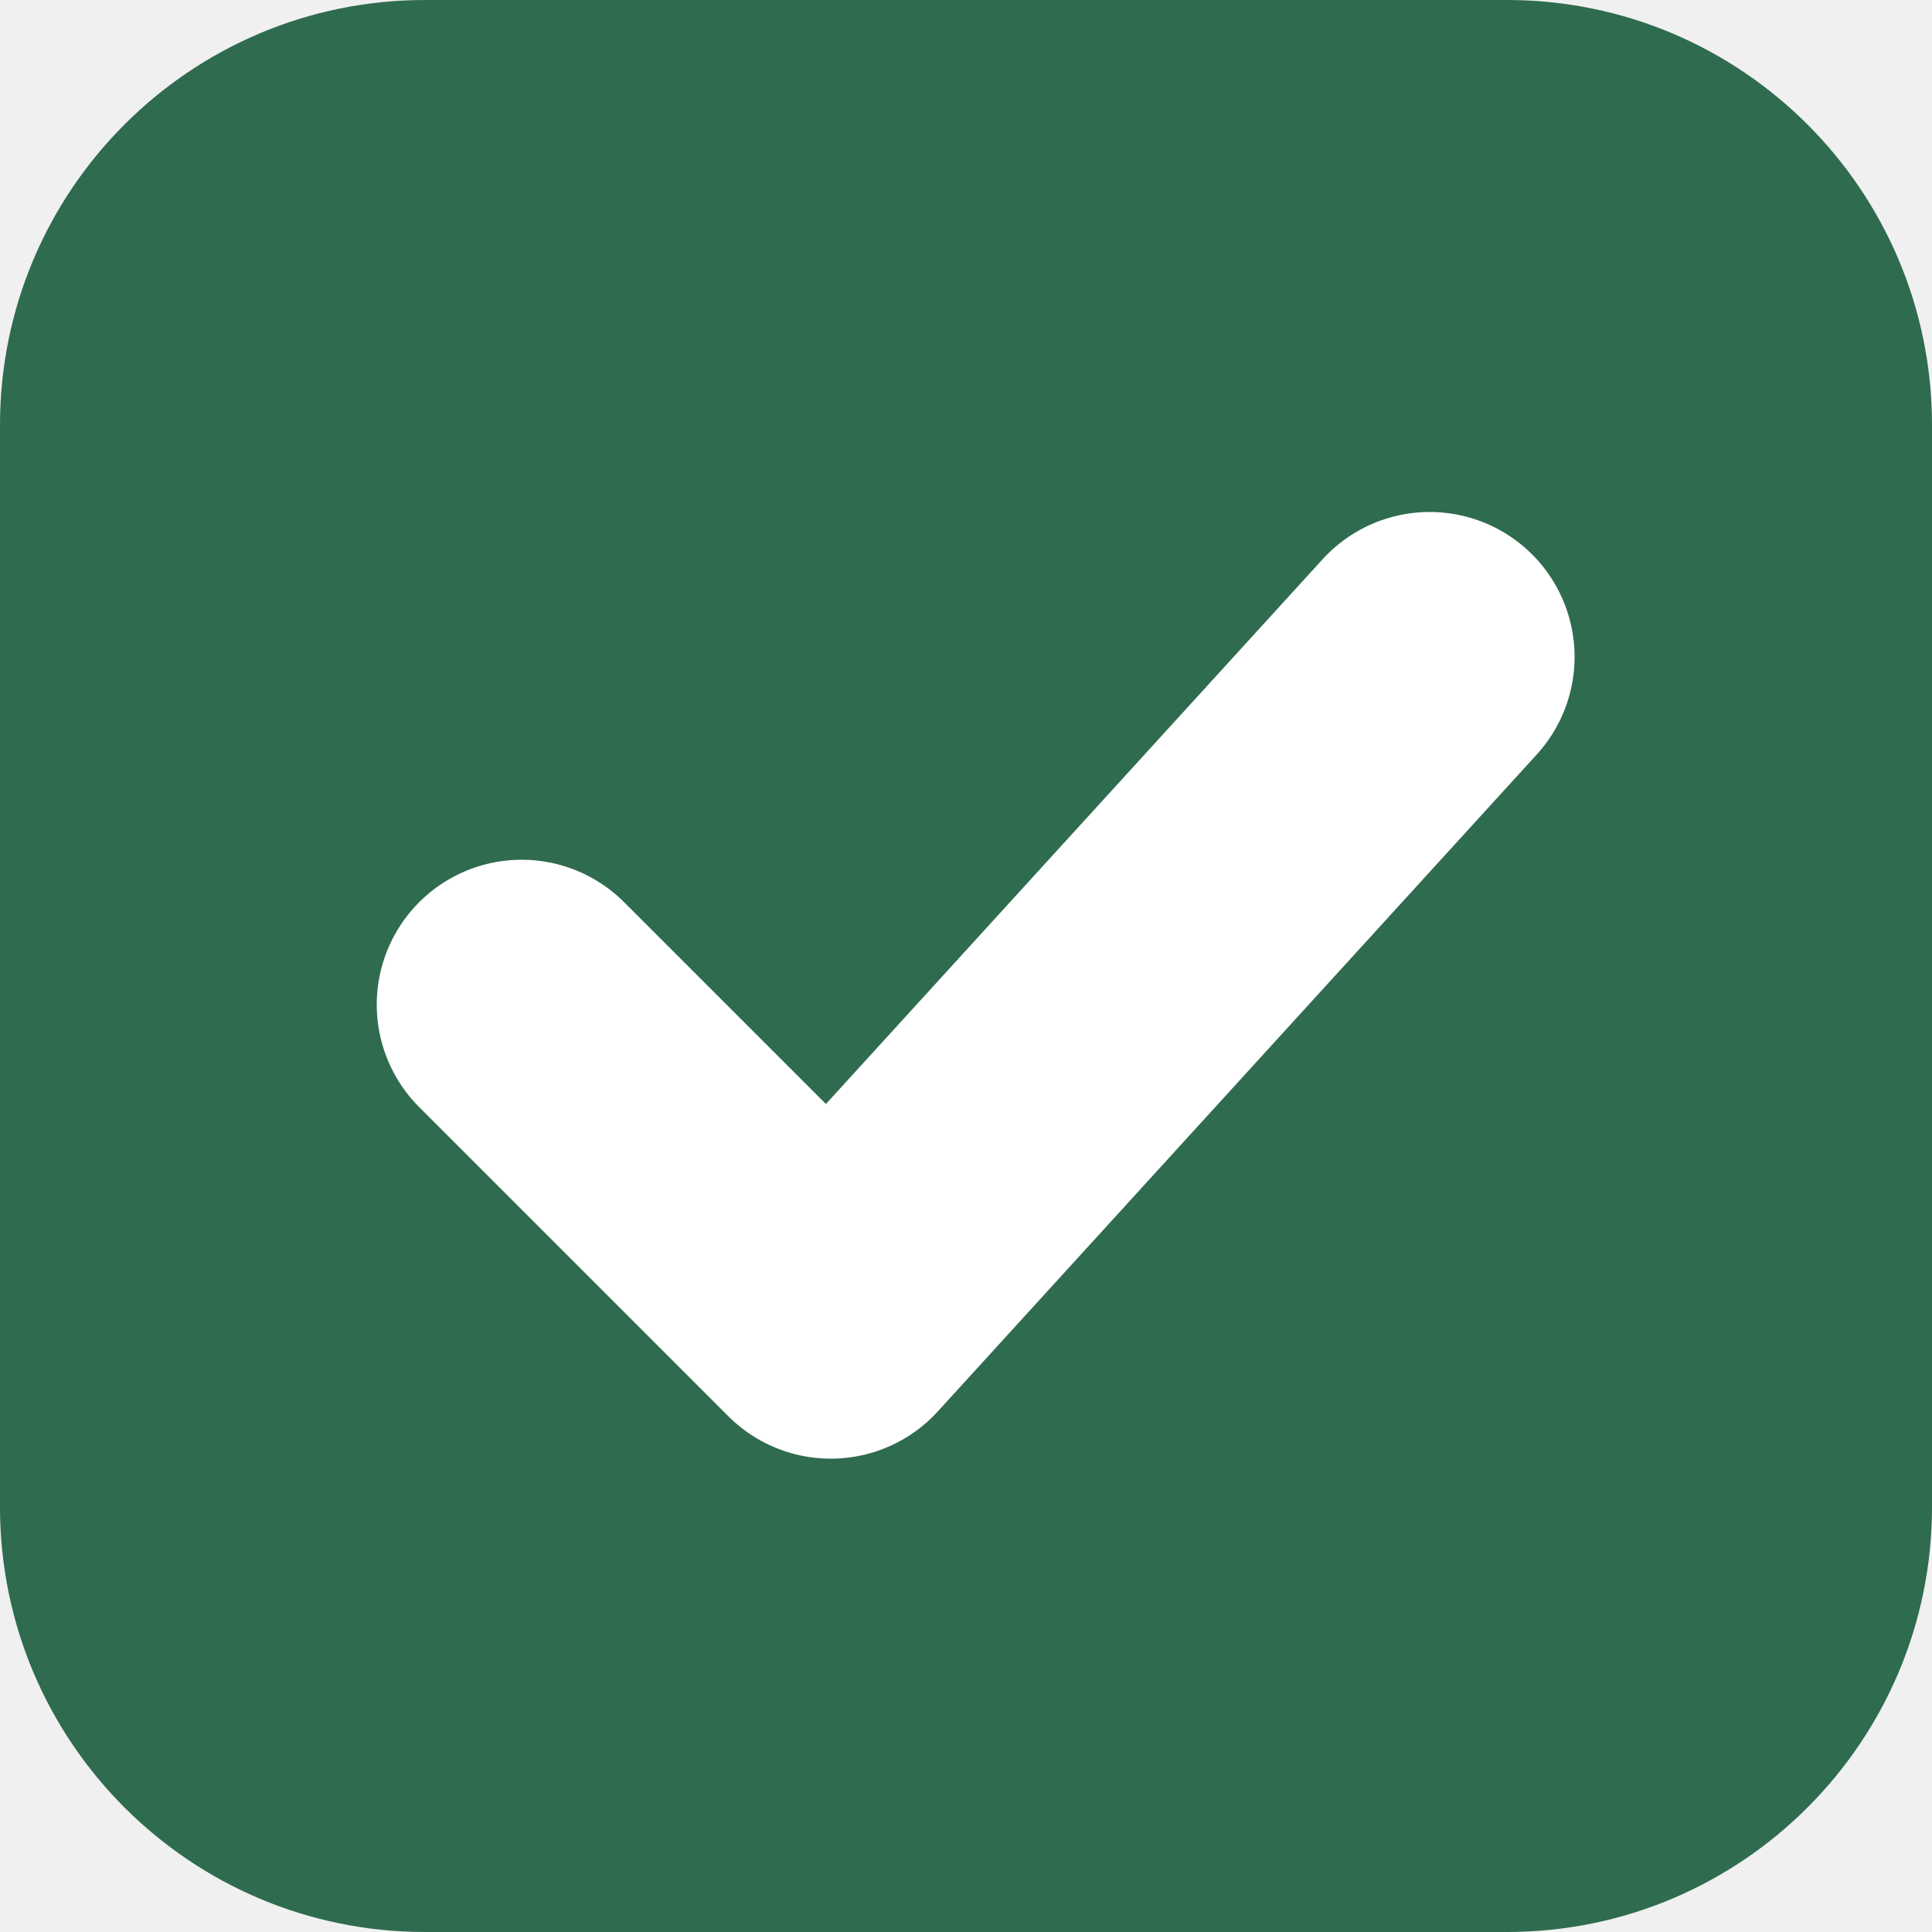
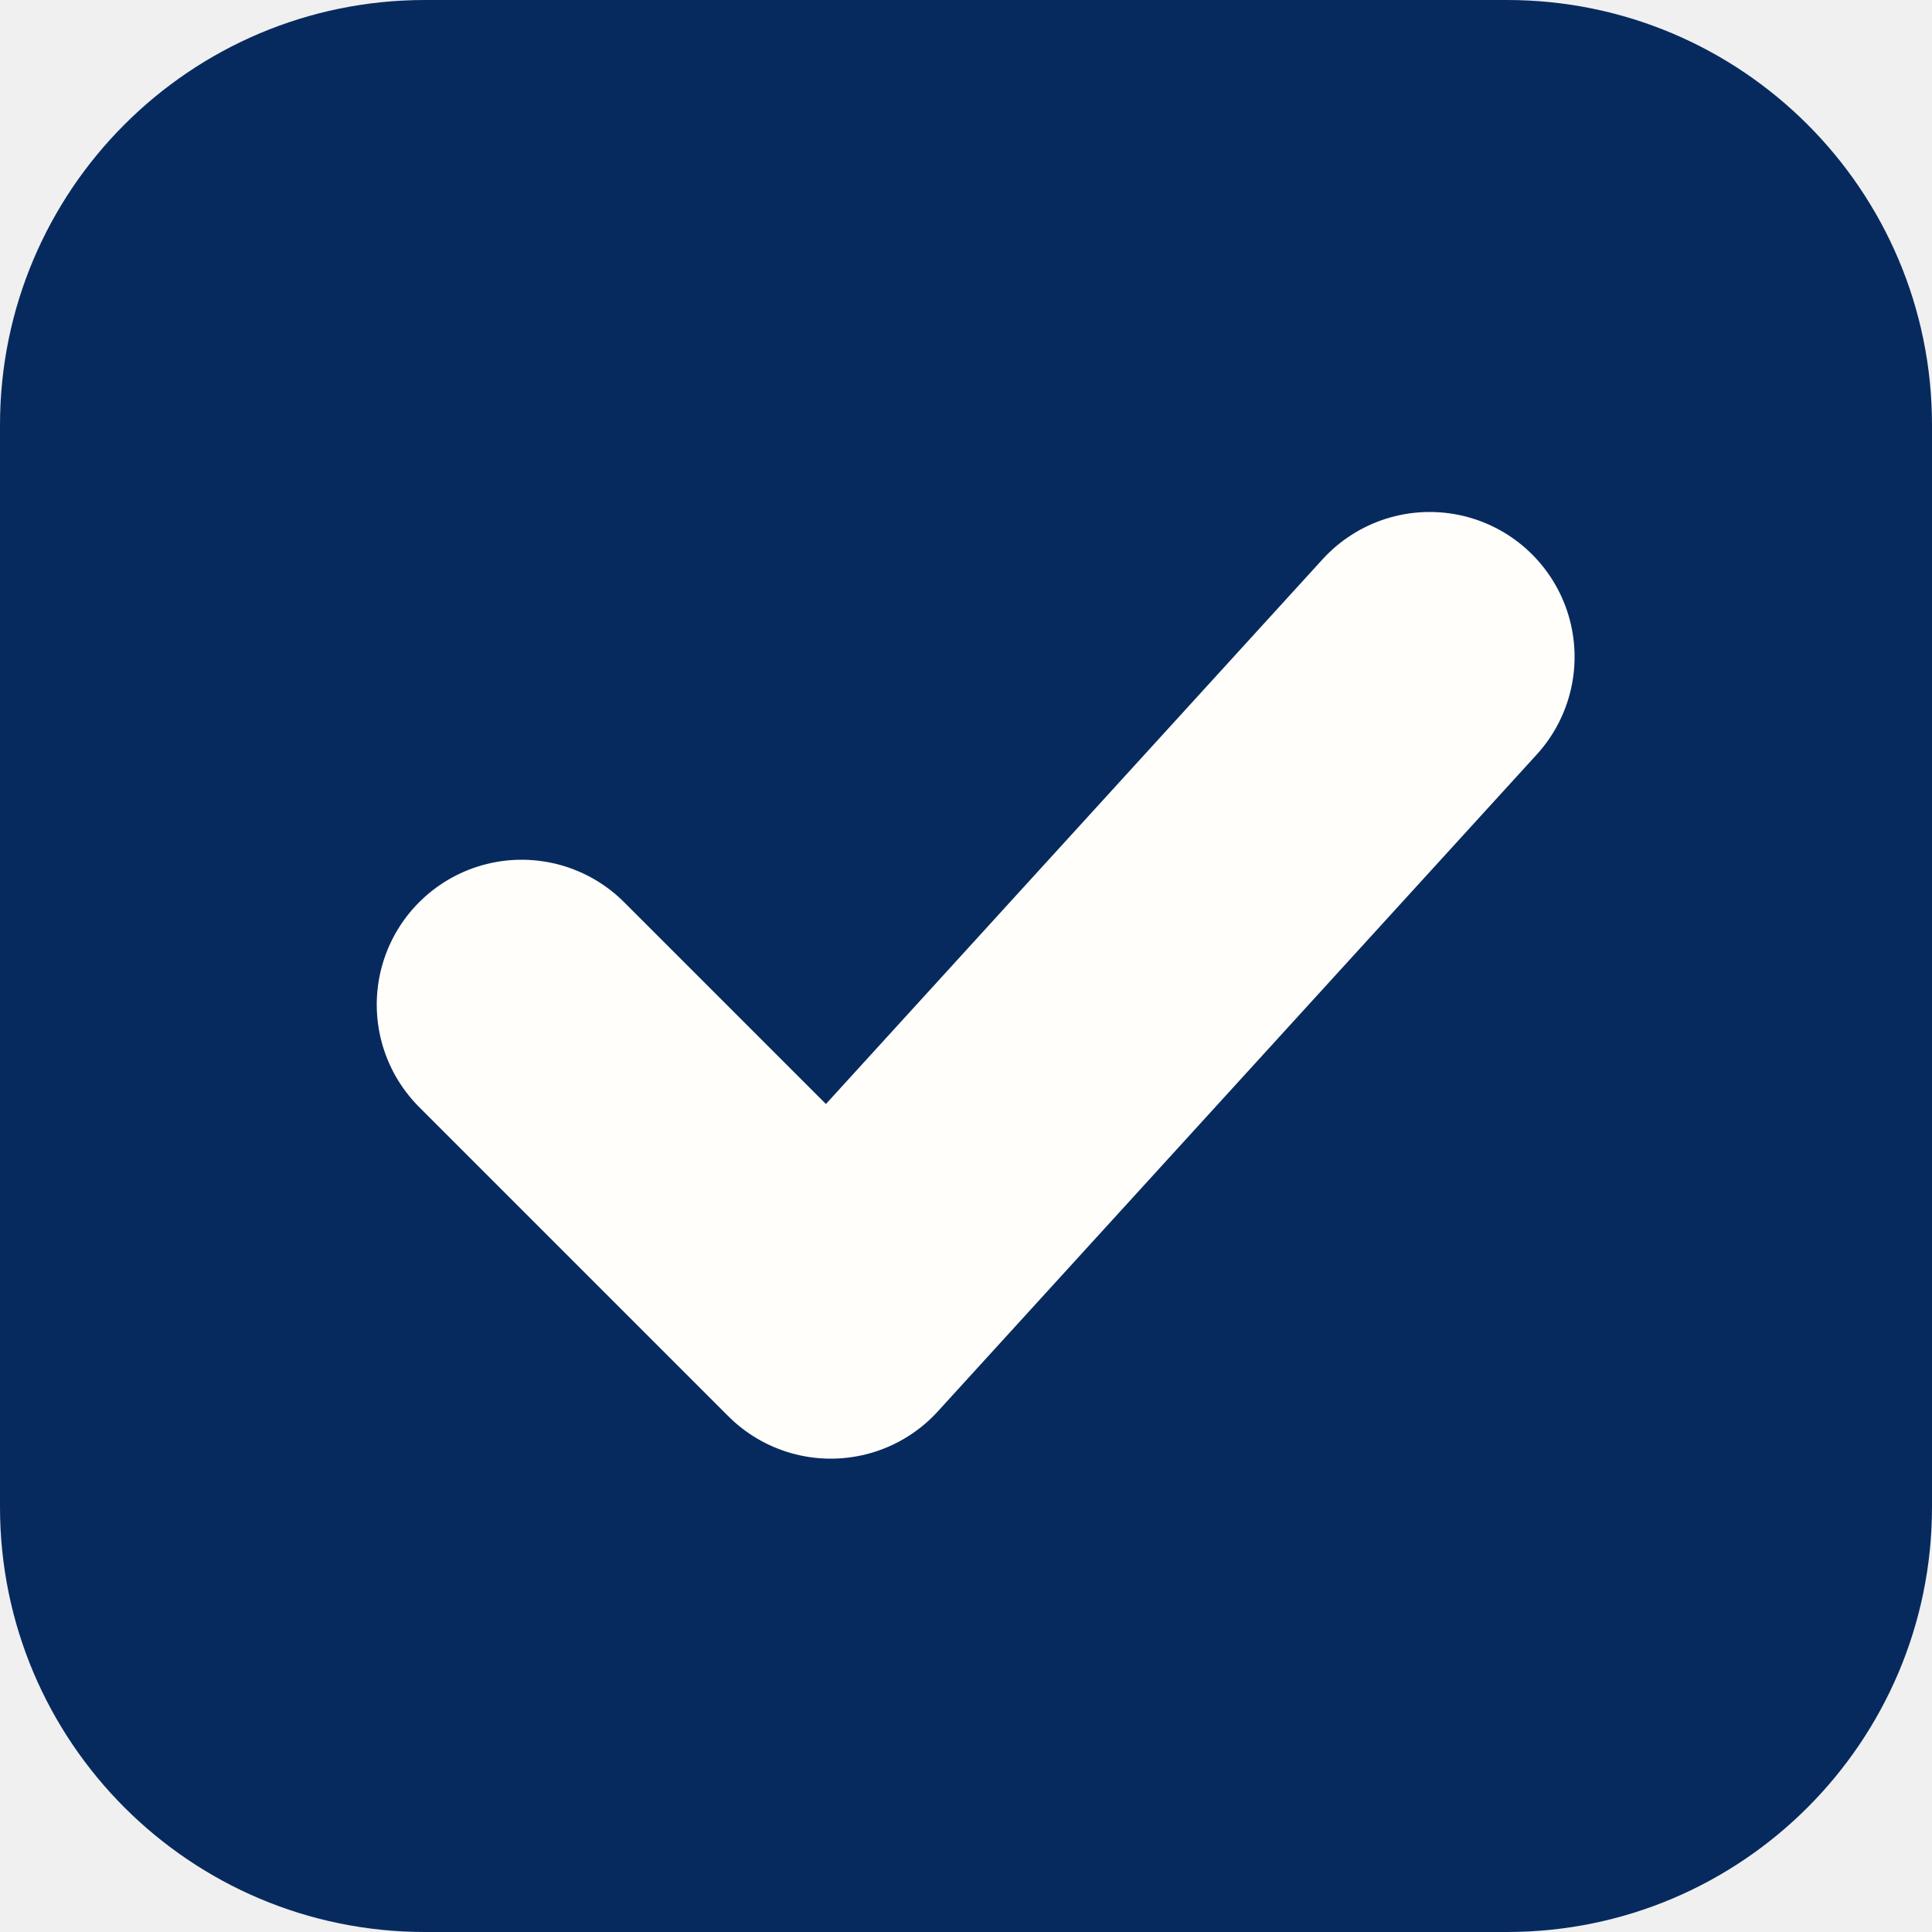
<svg xmlns="http://www.w3.org/2000/svg" viewBox="0 0 100 100">
-   <rect width="100" height="100" rx="22" fill="#2f6b4f" />
-   <path d="M27 52 L43 68 L74 34" fill="none" stroke="#fff" stroke-width="15" stroke-linecap="round" stroke-linejoin="round" />
+   <rect width="100" height="100" rx="22" fill="#072a5e" />
+   <path d="M27 52 L43 68 L74 34" fill="none" stroke="#fffefa" stroke-width="15" stroke-linecap="round" stroke-linejoin="round" />
</svg>
